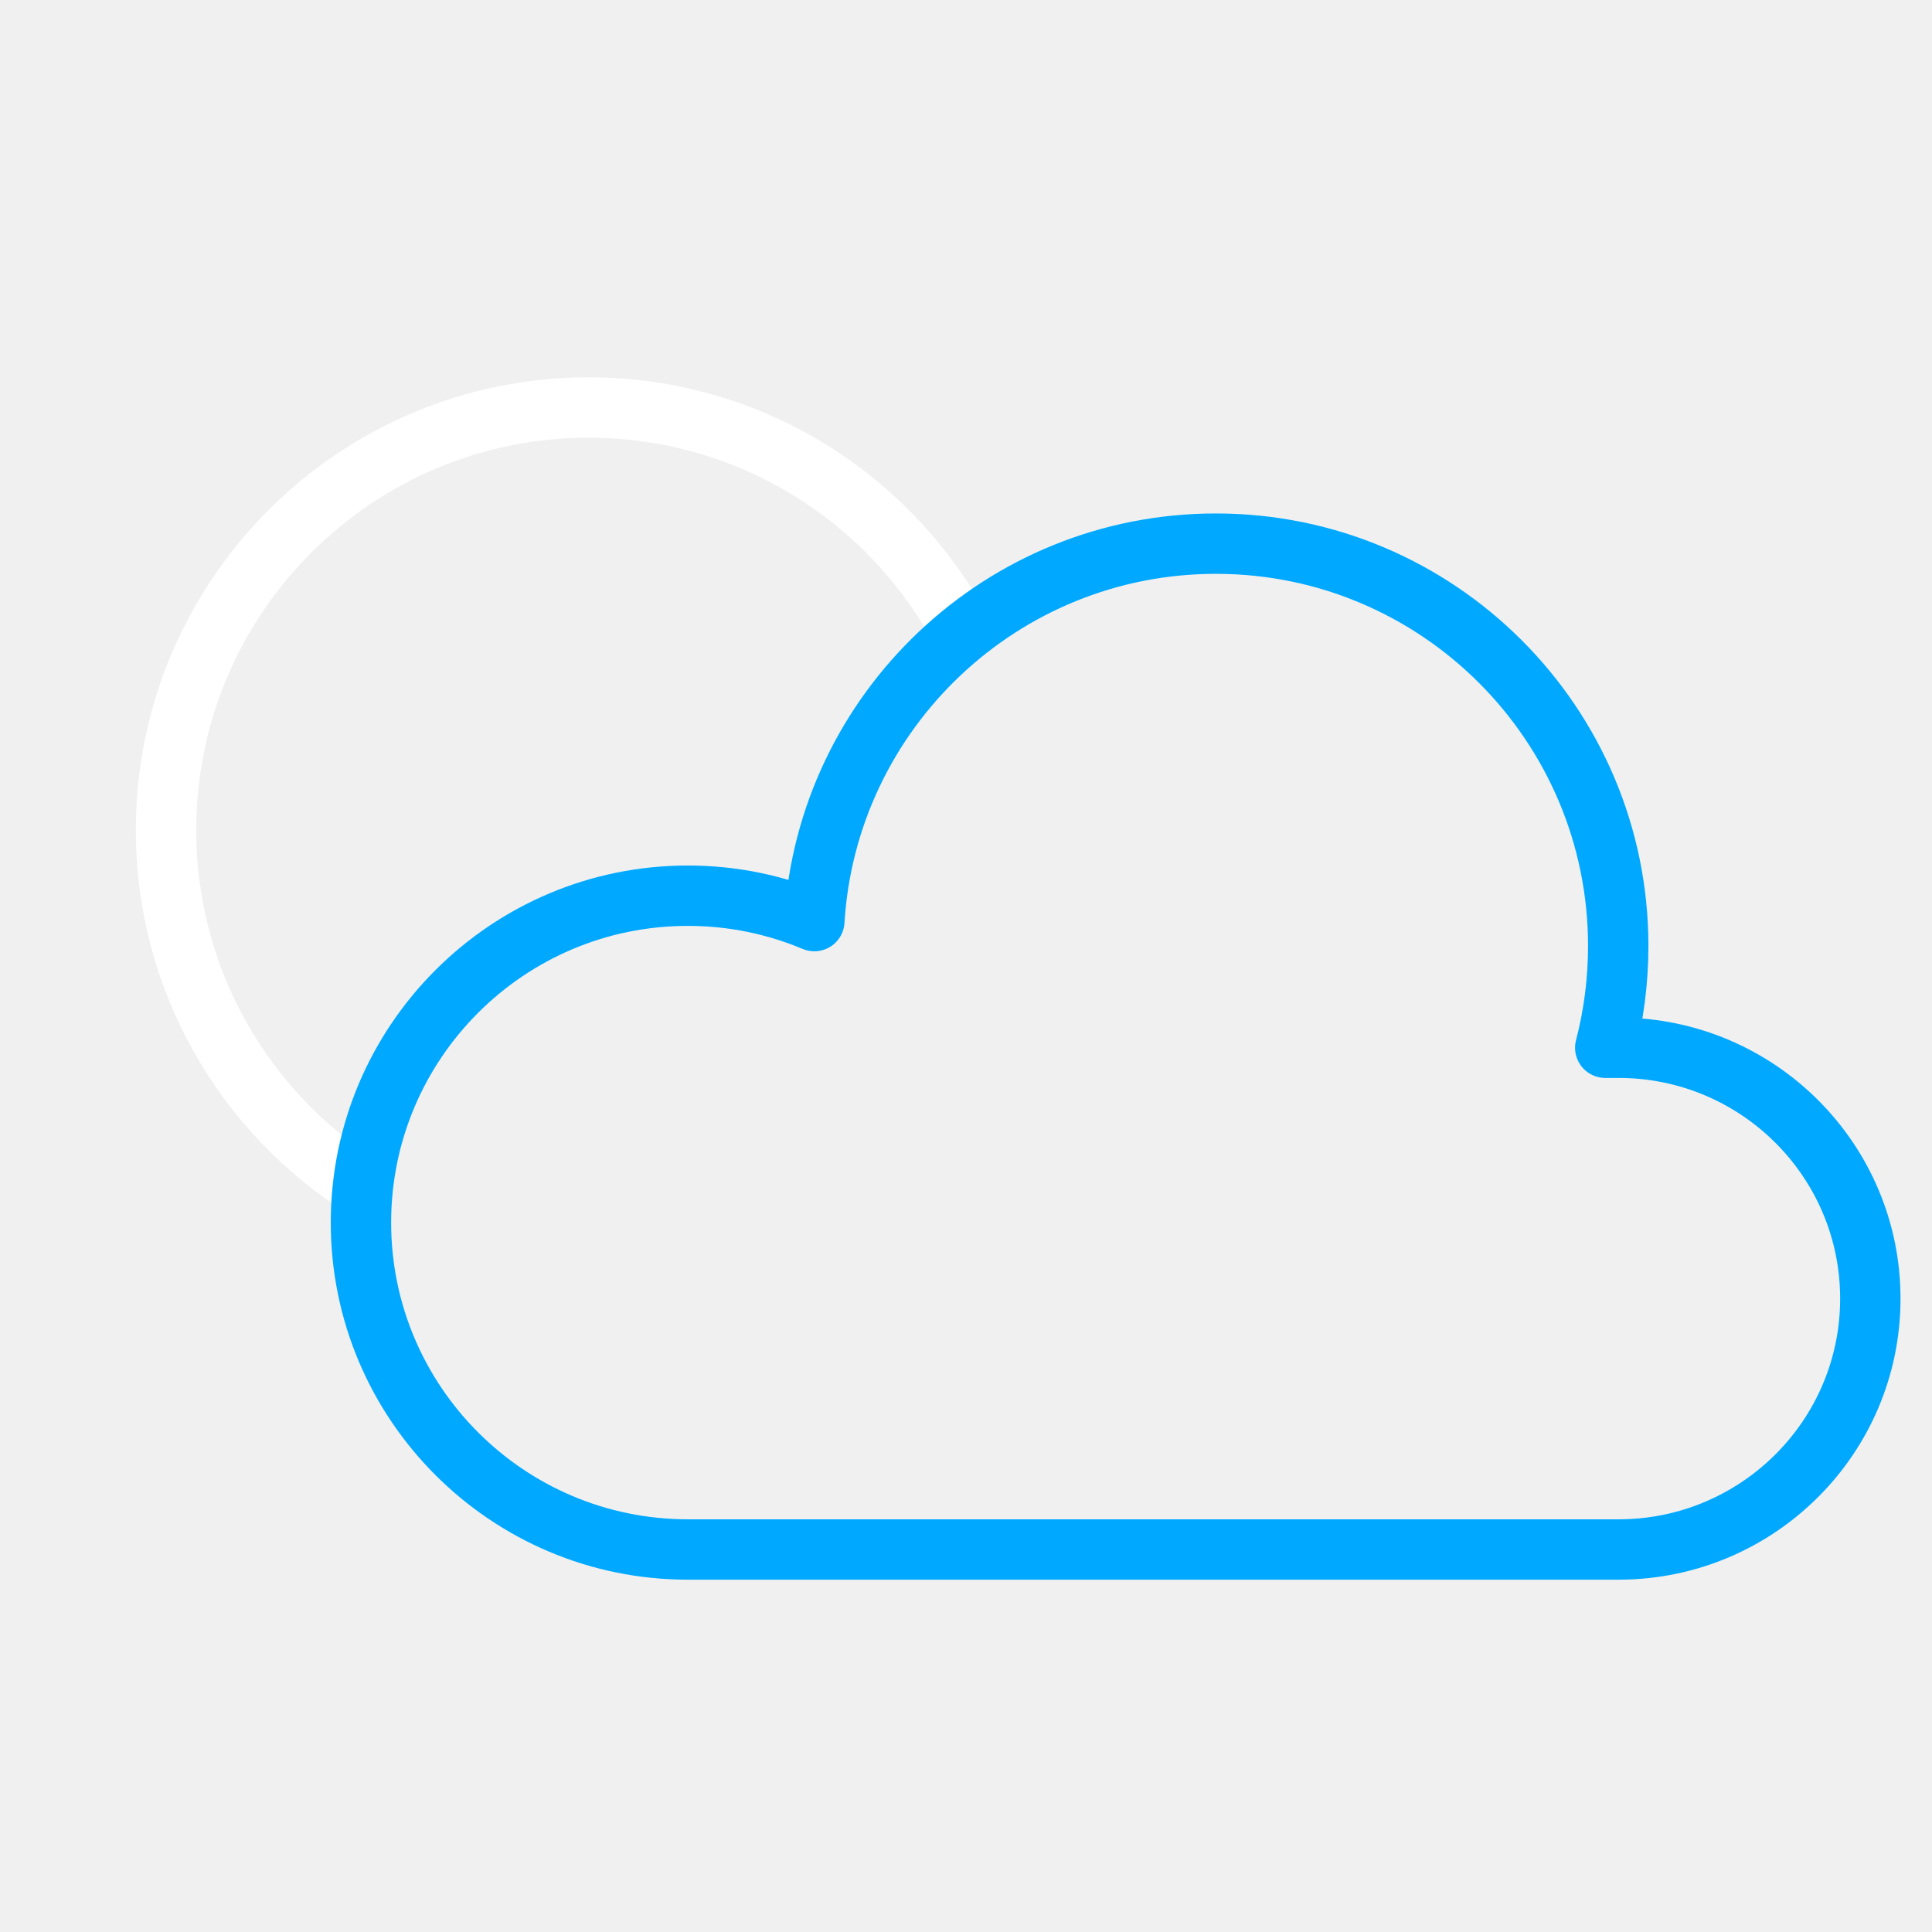
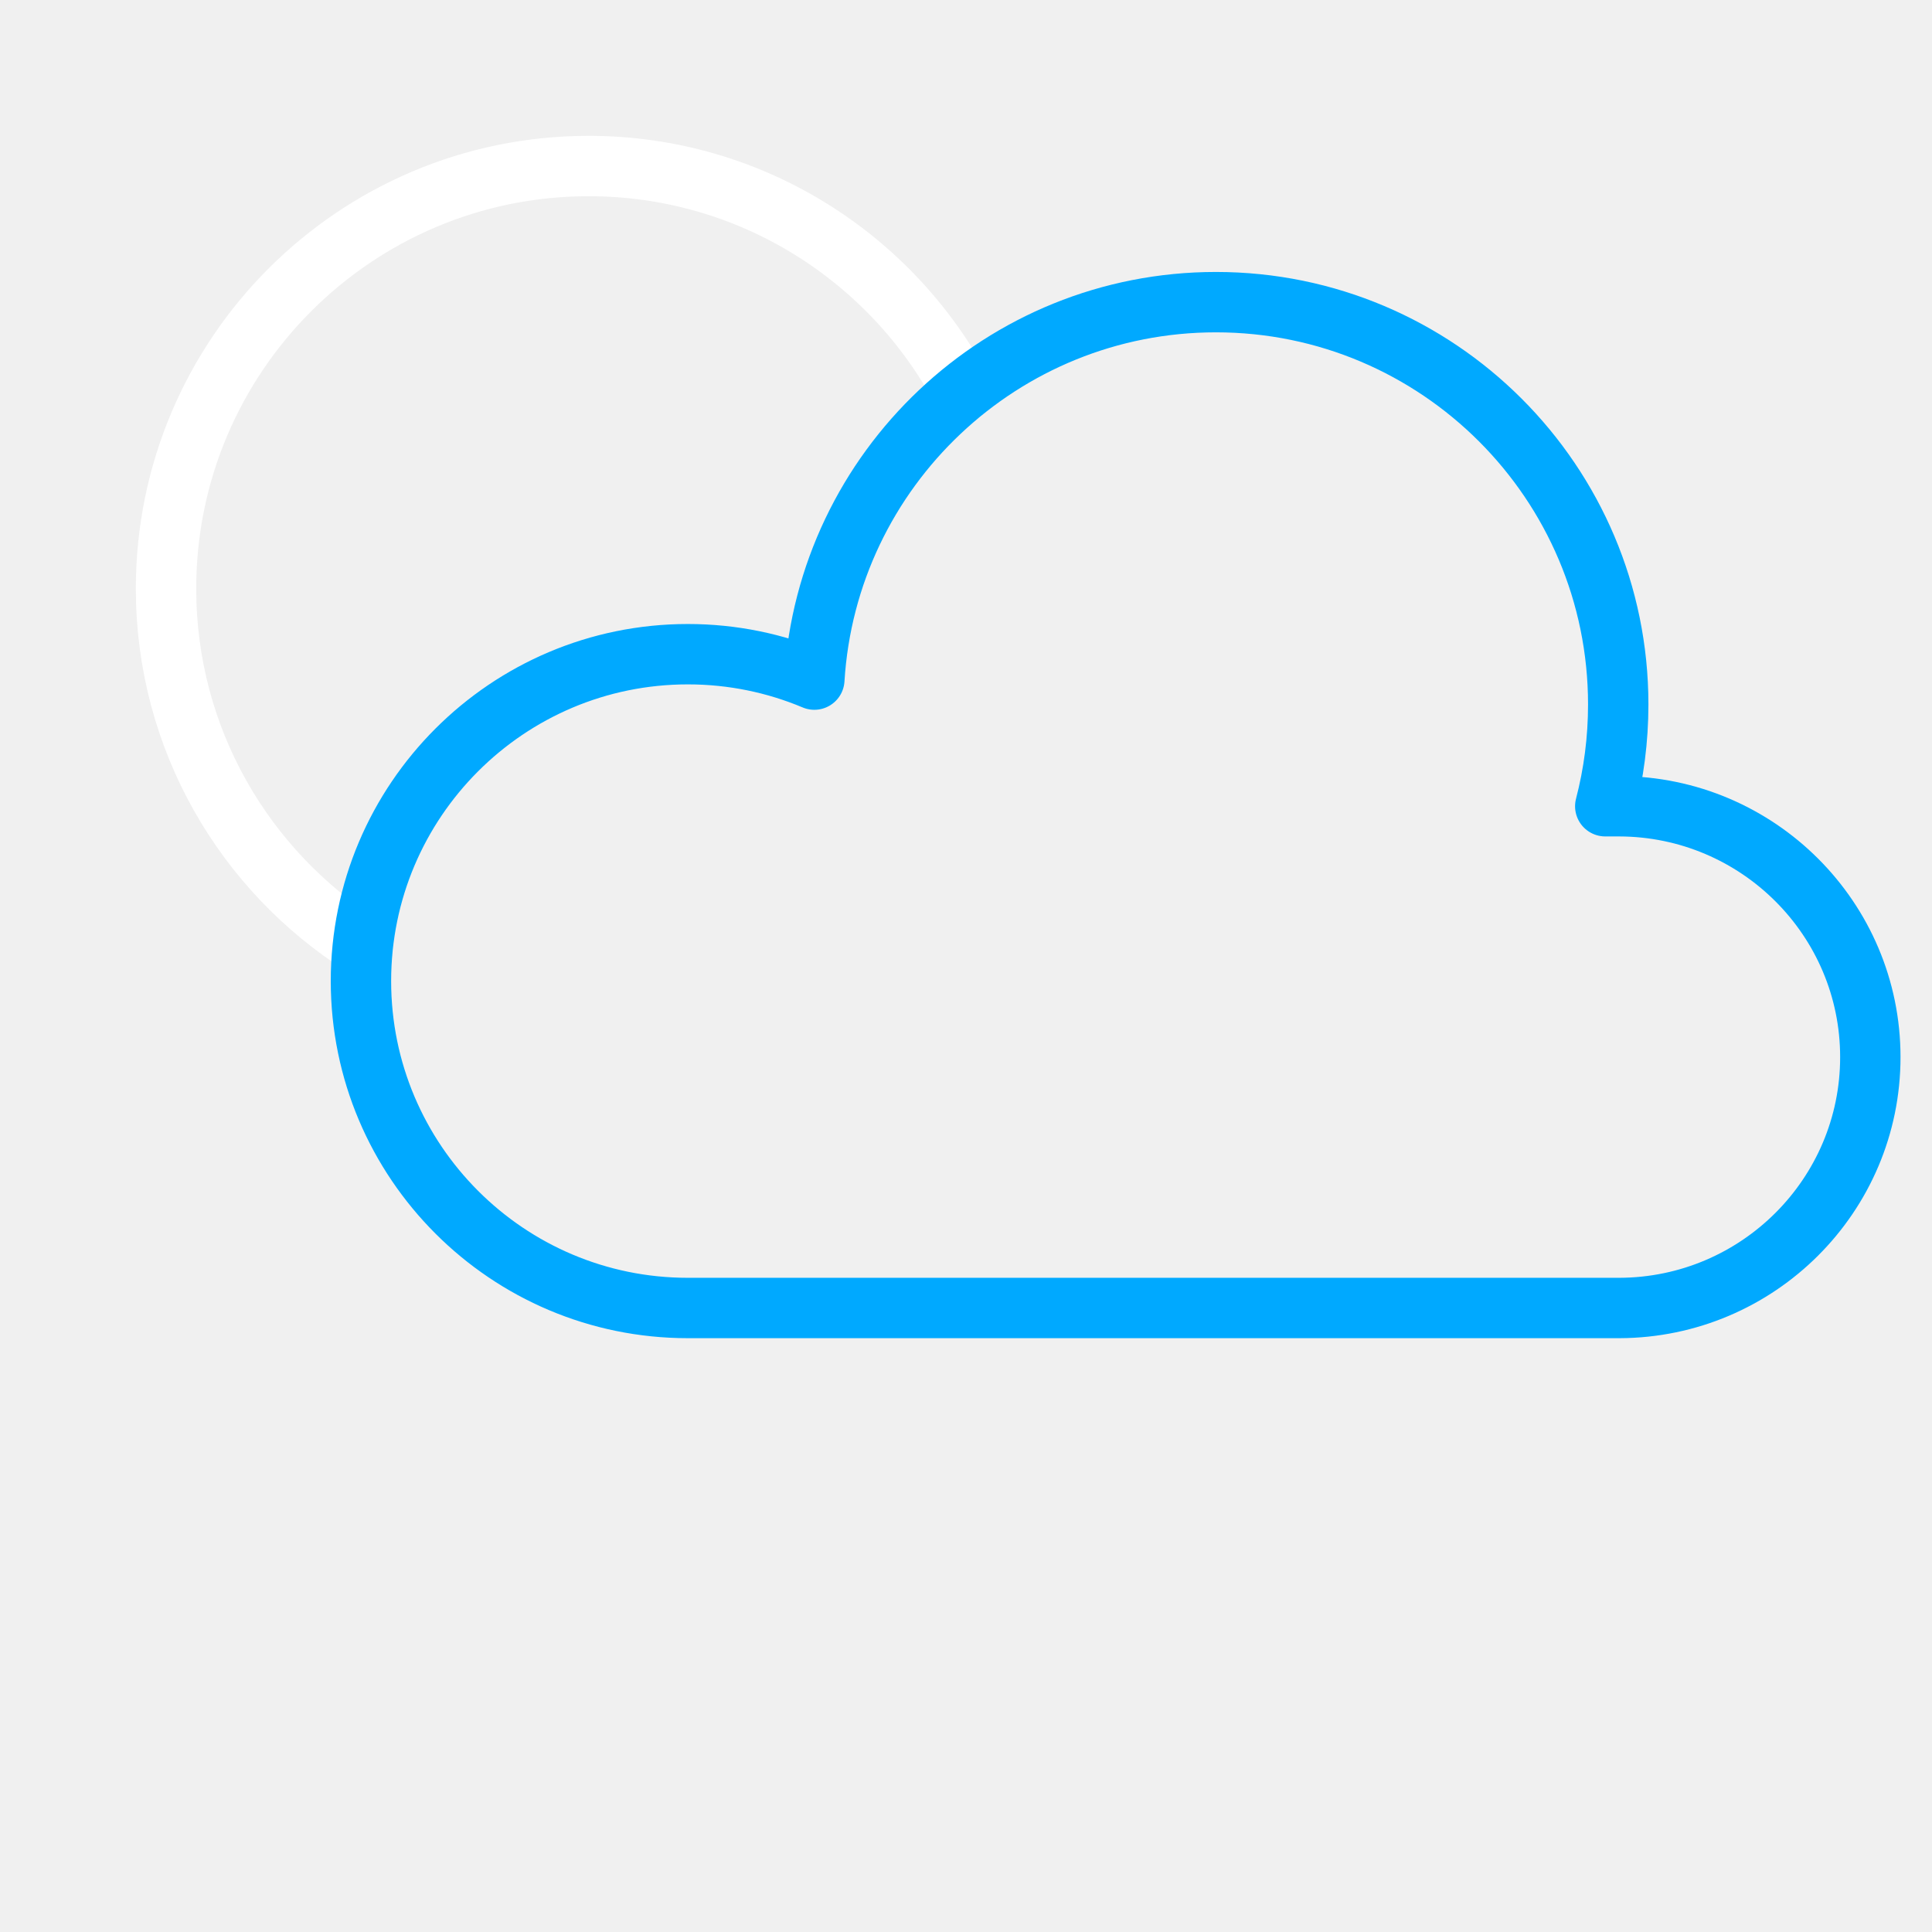
<svg xmlns="http://www.w3.org/2000/svg" width="100%" height="100%" viewBox="0 0 64 64" version="1.1" xml:space="preserve" style="fill-rule:evenodd;clip-rule:evenodd;stroke-linecap:round;stroke-linejoin:round;stroke-miterlimit:1.5;">
  <g id="Partly-Cloudy-Night">
-     <path id="Curve" d="M12.021,39.334c-3.918,-2.482 -6.521,-6.857 -6.521,-11.834c0,-7.727 6.273,-14 14,-14c5.376,0 10.048,3.037 12.394,7.487" style="fill:none;stroke:#fff;stroke-width:2px;" />
-     <path id="Medium-cloud" d="M22.786,51.329c-5.977,0 -10.829,-4.853 -10.829,-10.829c0,-5.977 4.852,-10.829 10.829,-10.829c1.485,0 2.901,0.3 4.19,0.842c0.426,-6.973 6.224,-12.504 13.303,-12.504c7.355,0 13.327,5.972 13.327,13.328c0,1.164 -0.149,2.294 -0.43,3.371l0.468,0l0,0c4.59,0.014 8.313,3.733 8.313,8.31c0,4.578 -3.723,8.296 -8.313,8.311l0,0l-30.858,0Z" style="fill:none;stroke:#00a9ff;stroke-width:2px;" />
+     <path id="Curve" d="M12.021,31.334c-3.918,-2.482 -6.521,-6.857 -6.521,-11.834c0,-7.727 6.273,-14 14,-14c5.376,0 10.048,3.037 12.394,7.487" style="fill:none;stroke:#fff;stroke-width:2px;" />
+     <path id="Medium-cloud" d="M22.786,43.329c-5.977,0 -10.829,-4.853 -10.829,-10.829c0,-5.977 4.852,-10.829 10.829,-10.829c1.485,0 2.901,0.3 4.19,0.842c0.426,-6.973 6.224,-12.504 13.303,-12.504c7.355,0 13.327,5.972 13.327,13.328c0,1.164 -0.149,2.294 -0.43,3.371l0.468,0l0,0c4.59,0.014 8.313,3.733 8.313,8.31c0,4.578 -3.723,8.296 -8.313,8.311l0,0l-30.858,0Z" style="fill:none;stroke:#00a9ff;stroke-width:2px;" />
  </g>
</svg>
